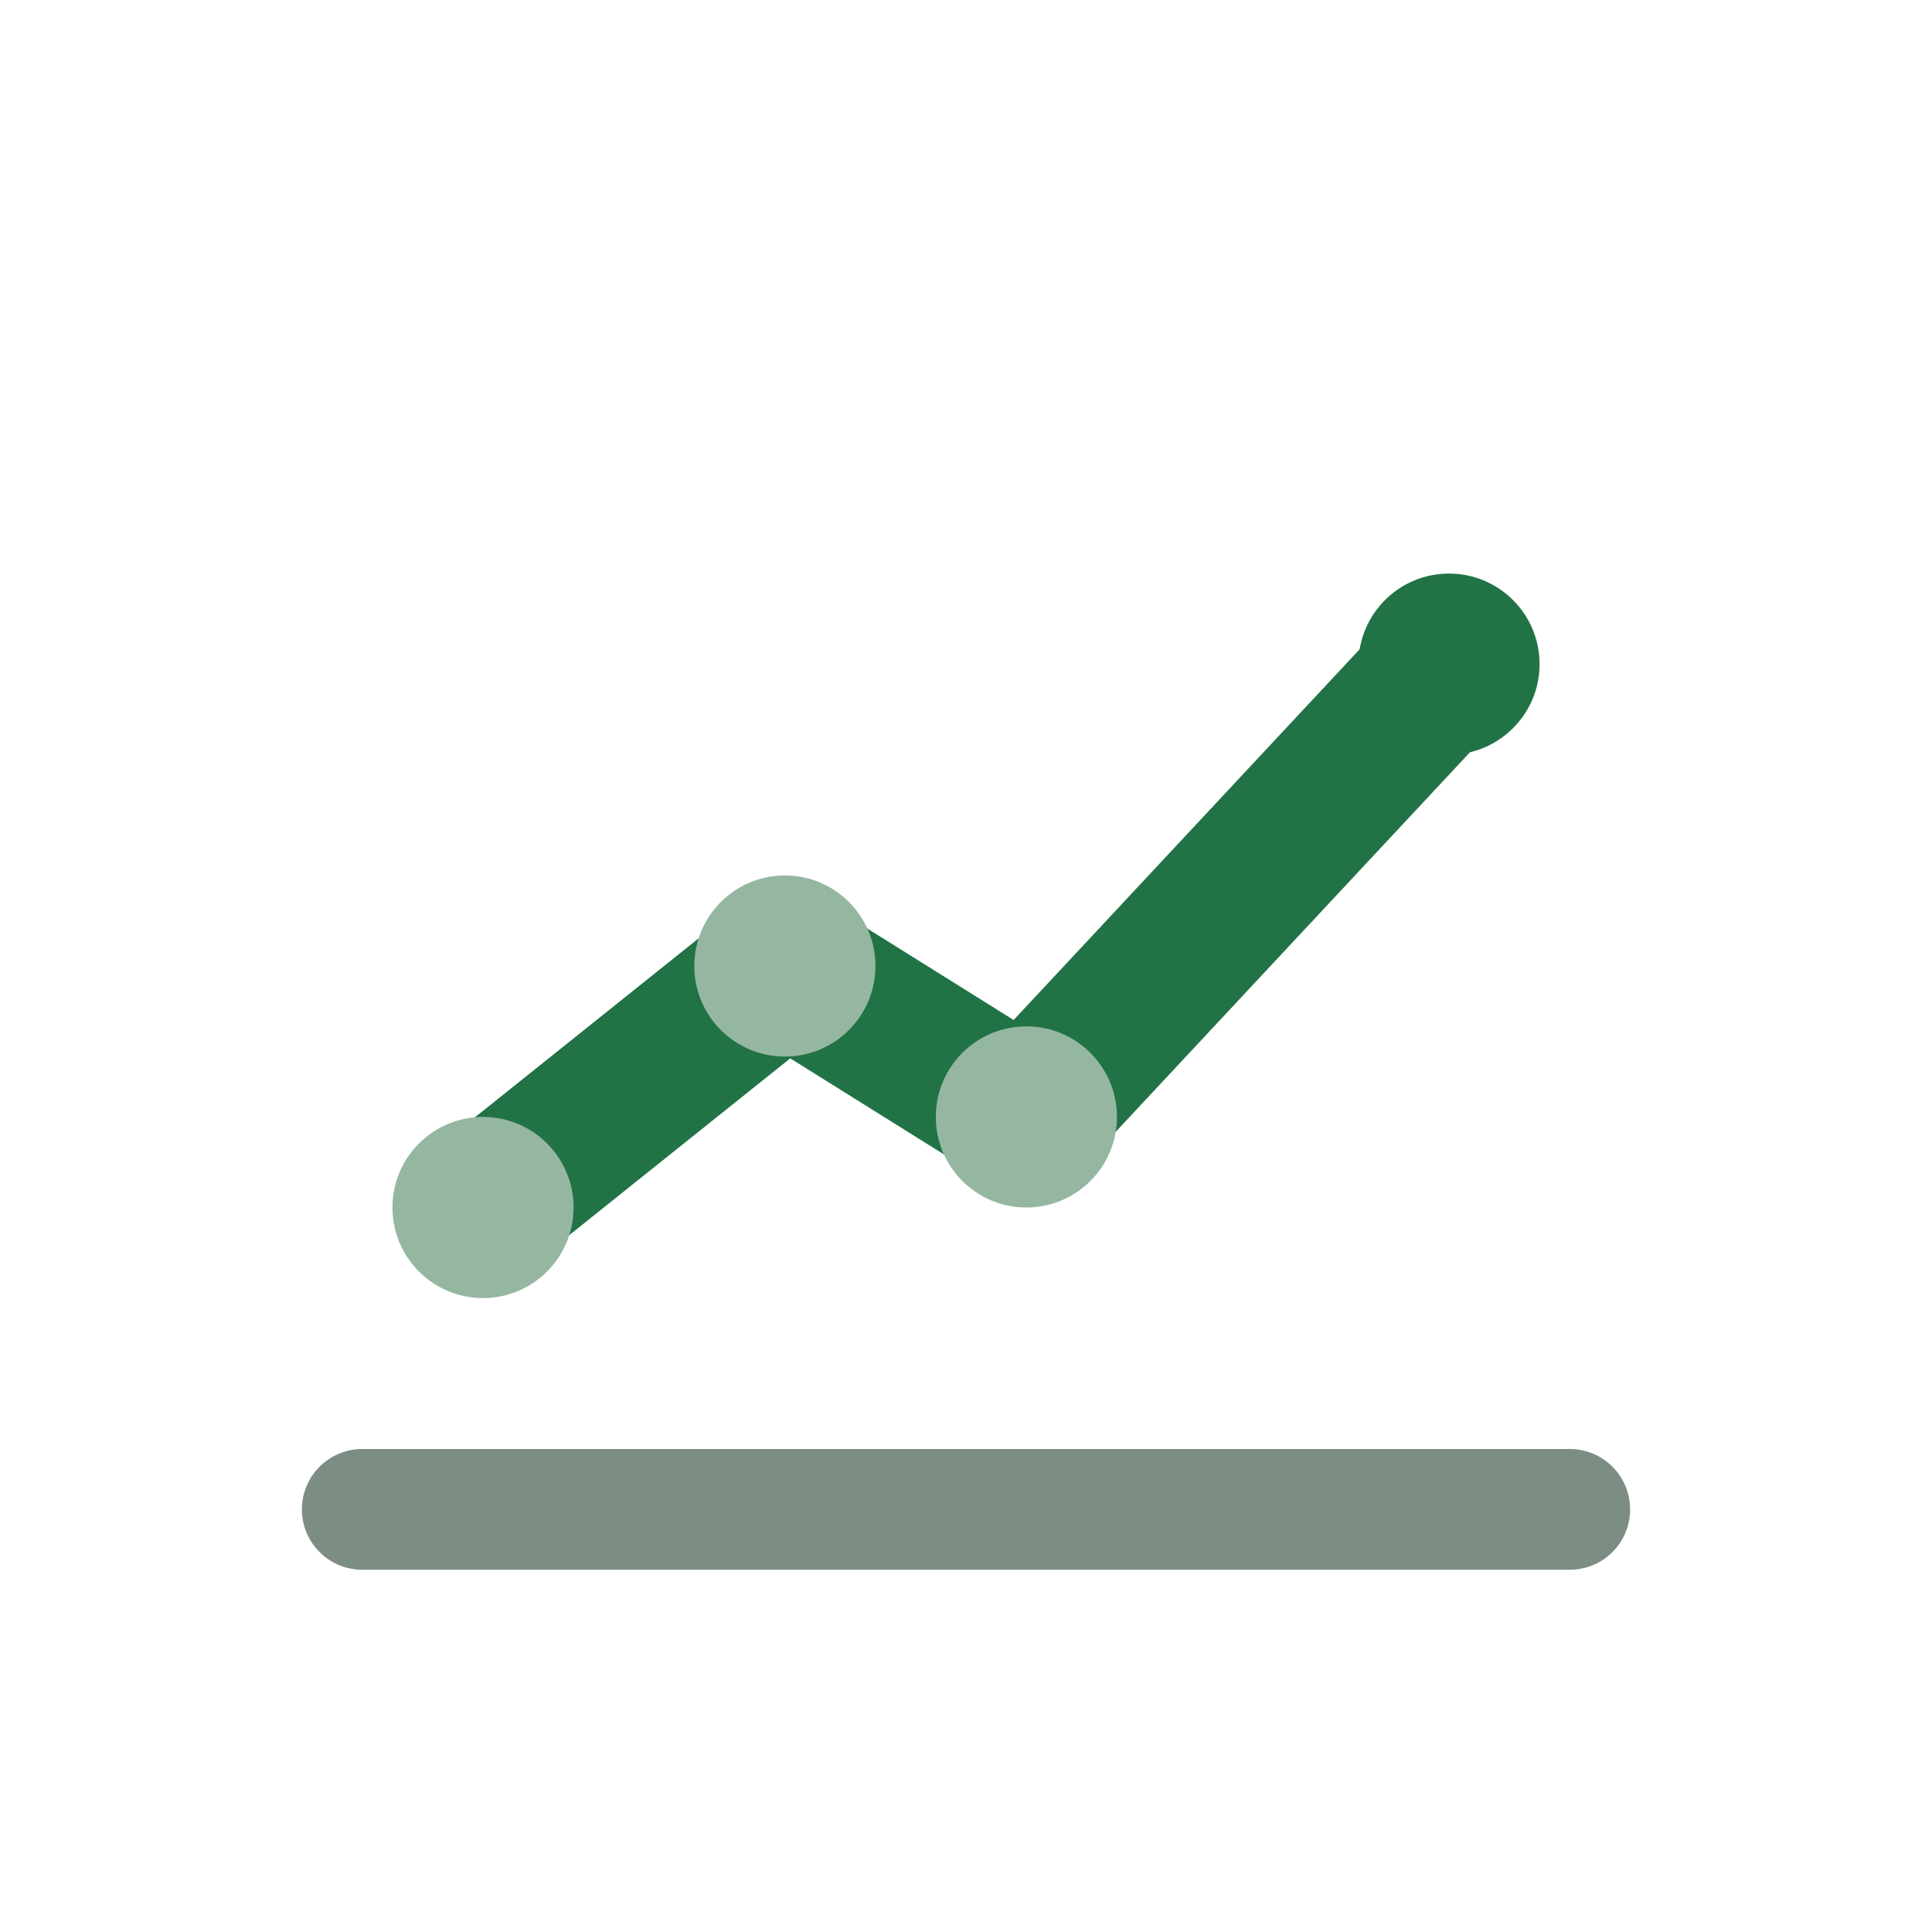
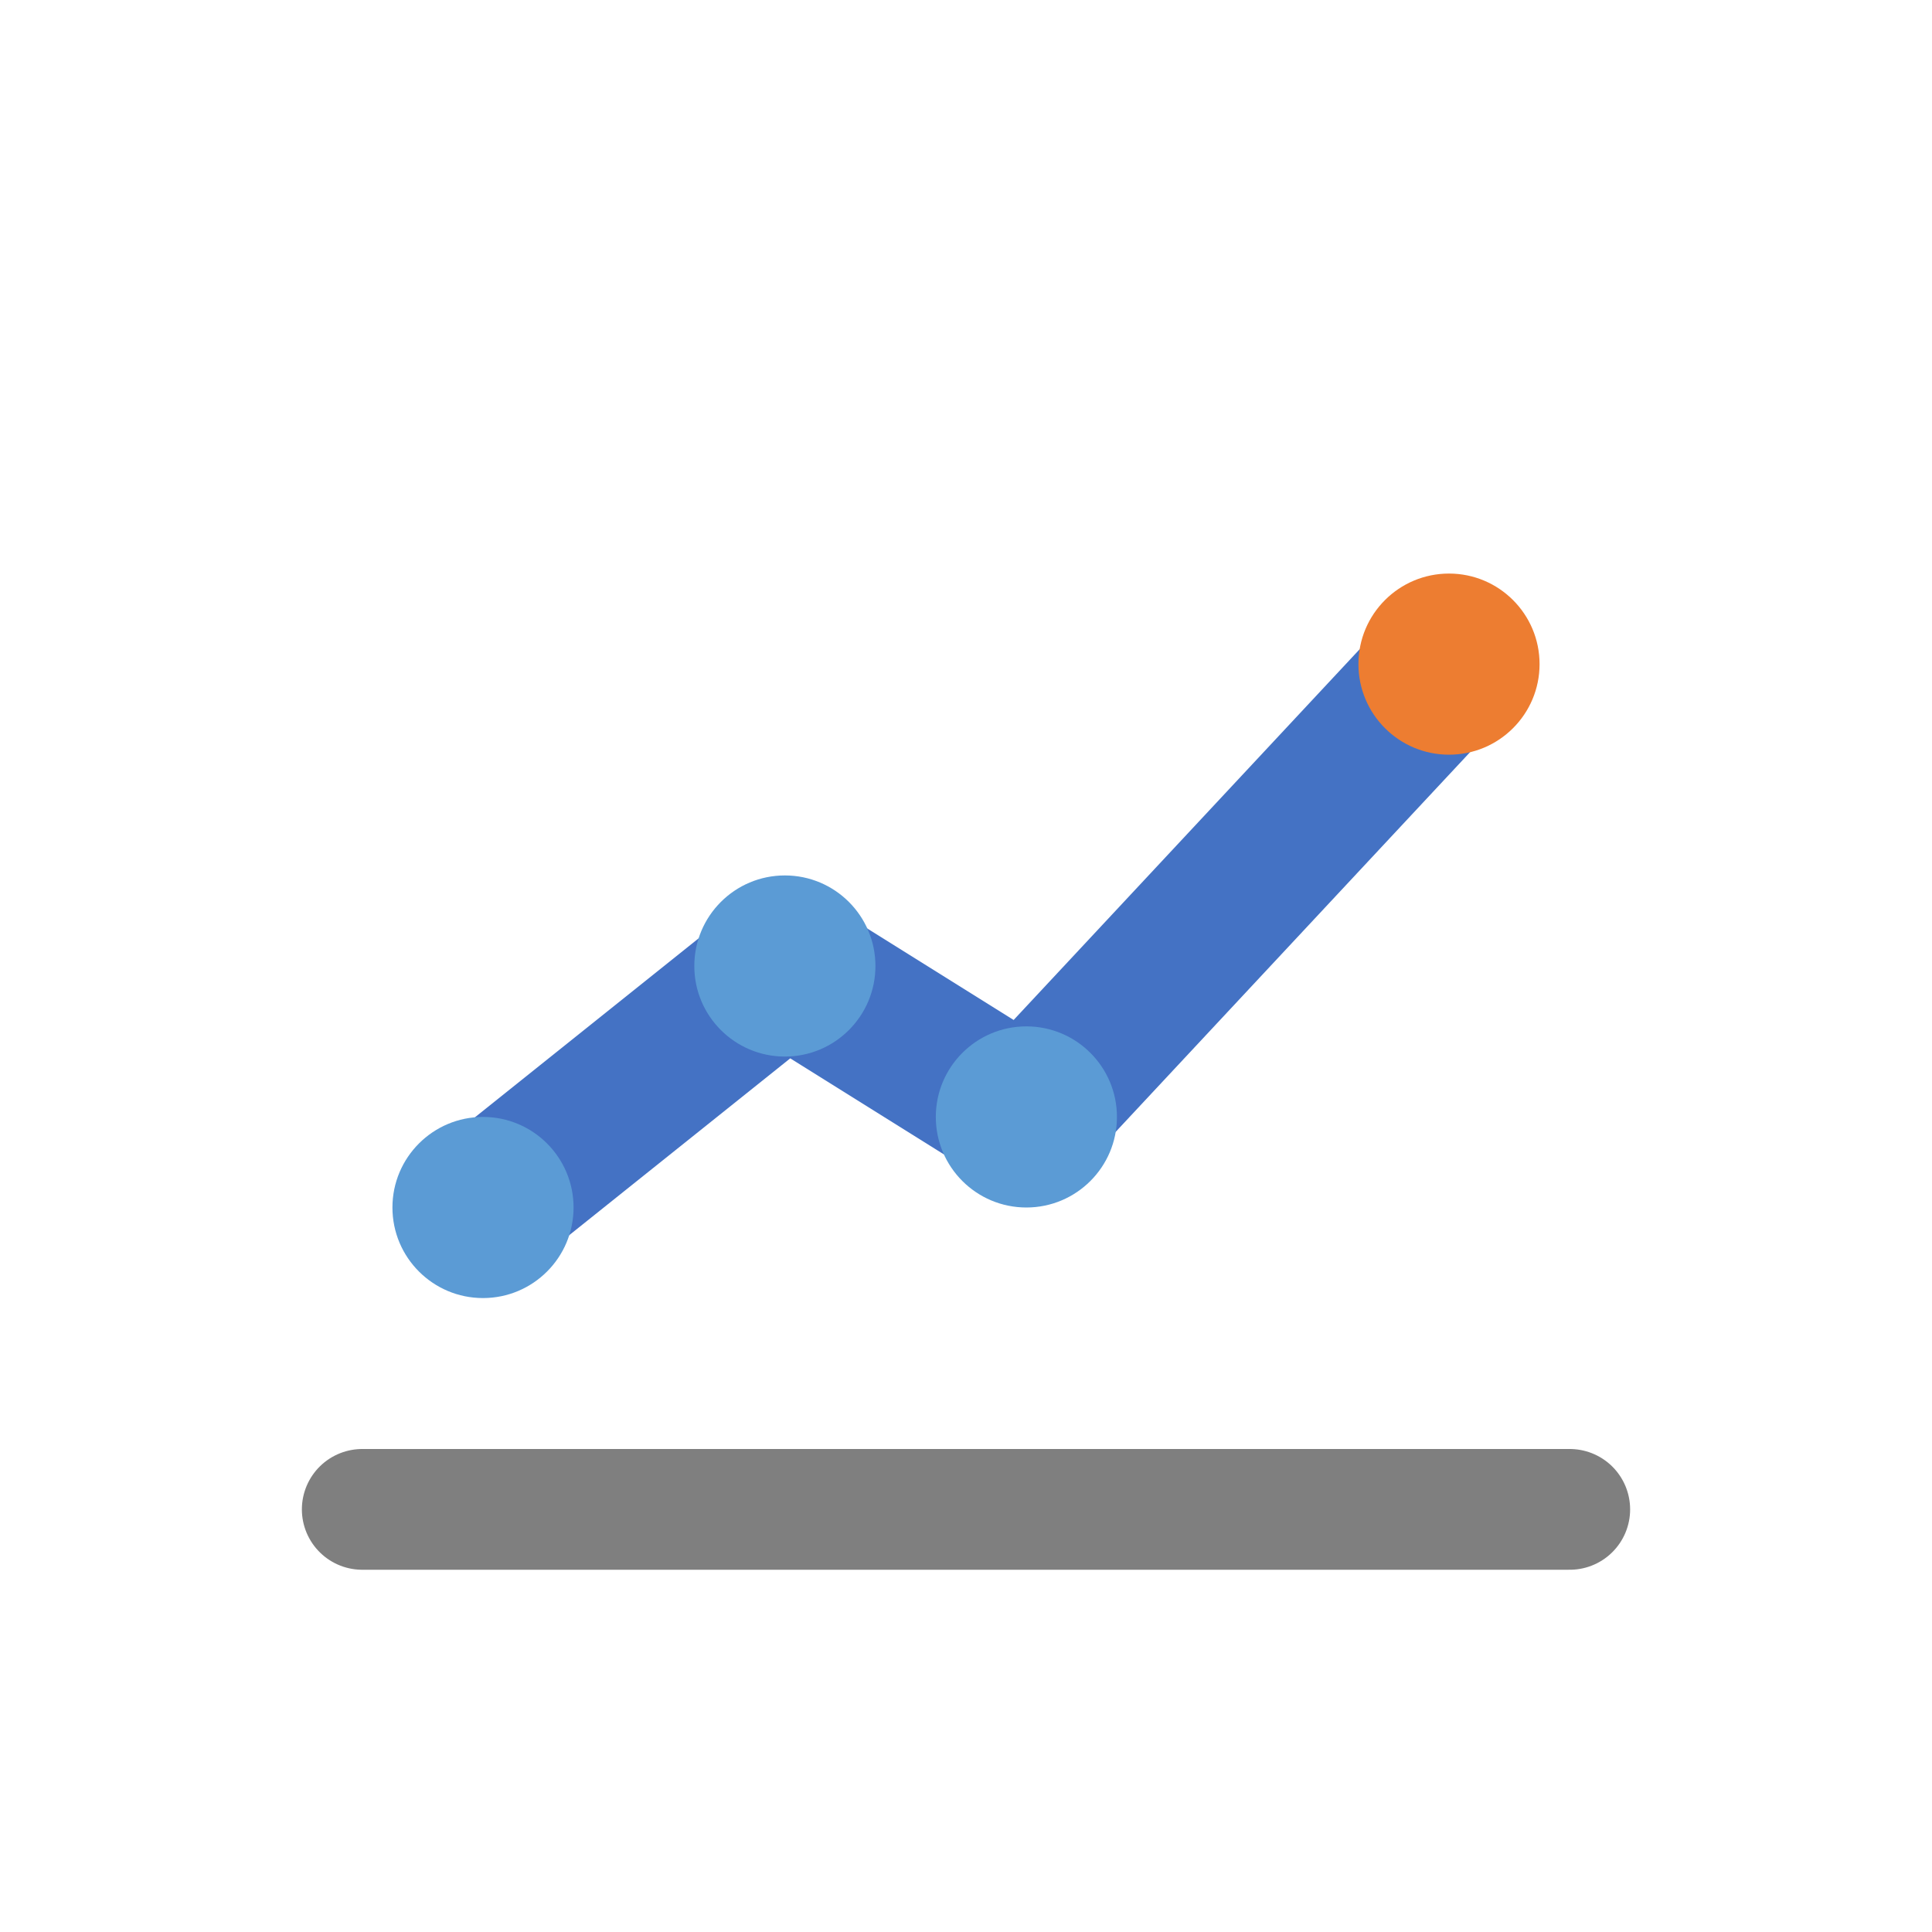
<svg xmlns="http://www.w3.org/2000/svg" viewBox="0 0 64 64">
-   <path d="M12 50h40" stroke="#7c8d84" stroke-width="4" stroke-linecap="round" />
-   <path d="M16 40l10-8 8 5 14-15" fill="none" stroke="#217346" stroke-width="5" stroke-linecap="round" stroke-linejoin="round" />
-   <circle cx="16" cy="40" r="3" fill="#95b7a2" />
-   <circle cx="26" cy="32" r="3" fill="#95b7a2" />
-   <circle cx="34" cy="37" r="3" fill="#95b7a2" />
-   <circle cx="48" cy="22" r="3" fill="#217346" />
+   <path d="M12 50h40" stroke="#7F7F7F" stroke-width="4" stroke-linecap="round" />
+   <path d="M16 40l10-8 8 5 14-15" fill="none" stroke="#4472C4" stroke-width="5" stroke-linecap="round" stroke-linejoin="round" />
+   <circle cx="16" cy="40" r="3" fill="#5B9BD5" />
+   <circle cx="26" cy="32" r="3" fill="#5B9BD5" />
+   <circle cx="34" cy="37" r="3" fill="#5B9BD5" />
+   <circle cx="48" cy="22" r="3" fill="#ED7D31" />
</svg>
